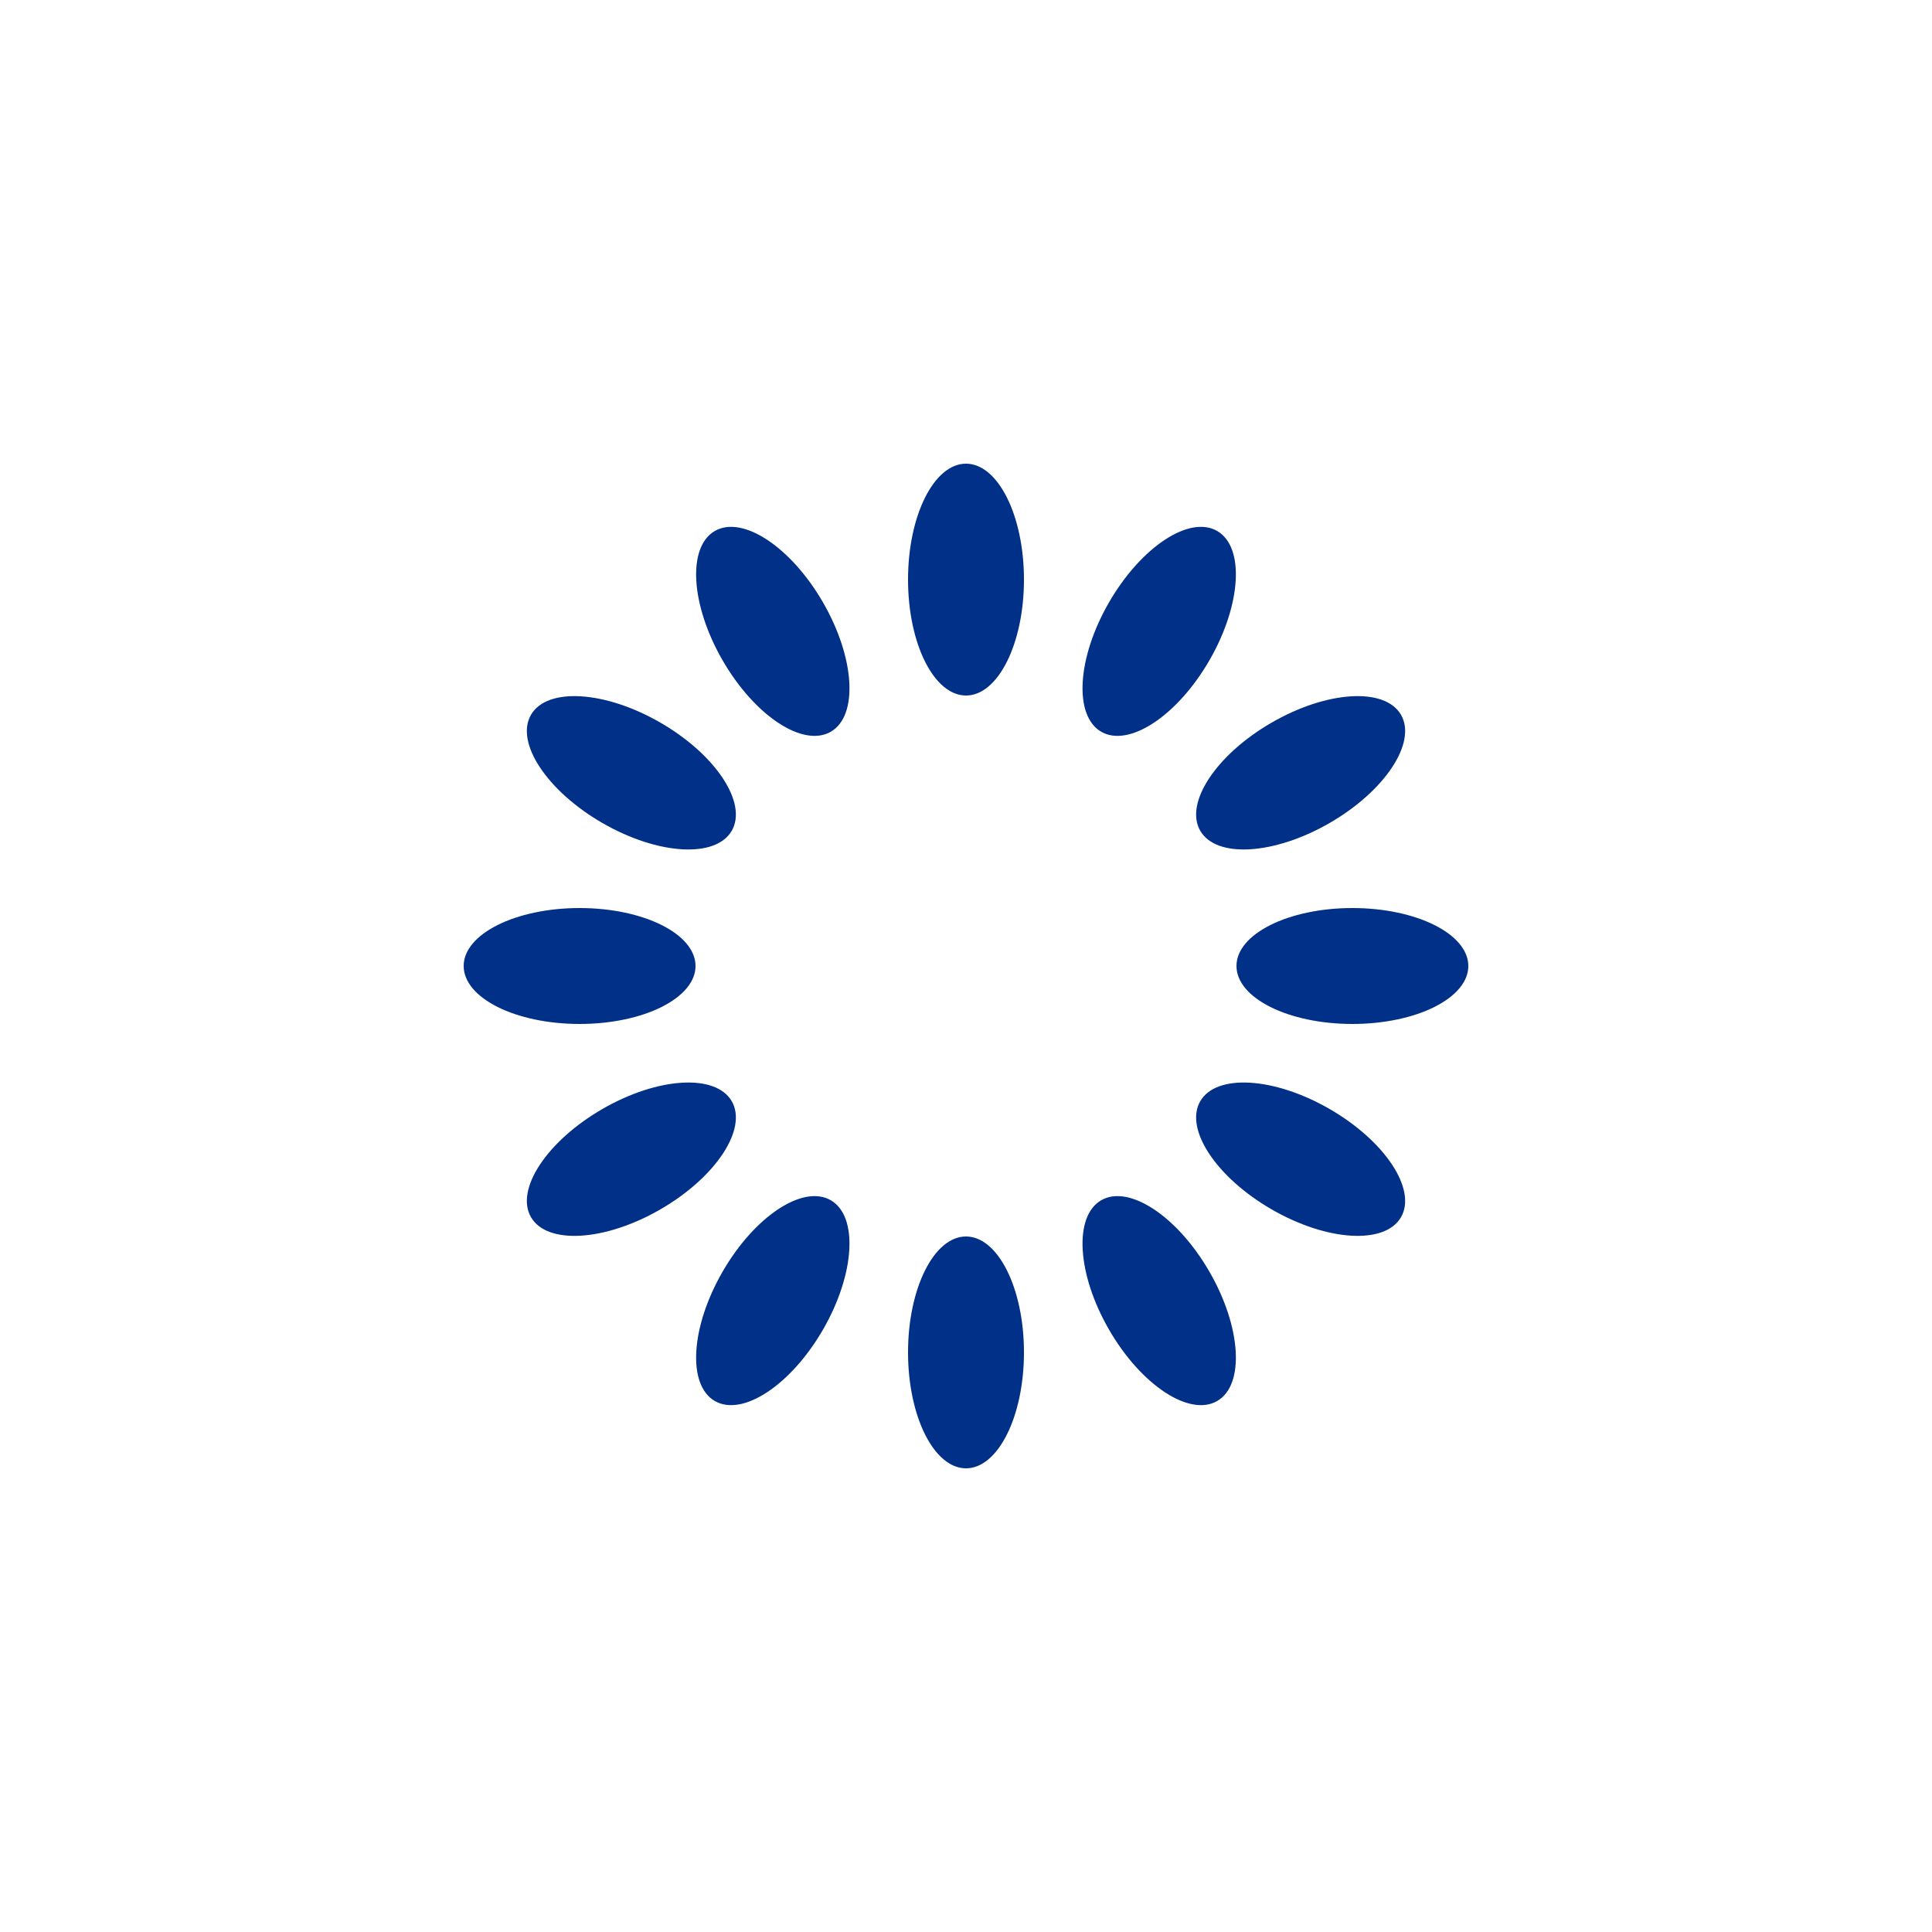
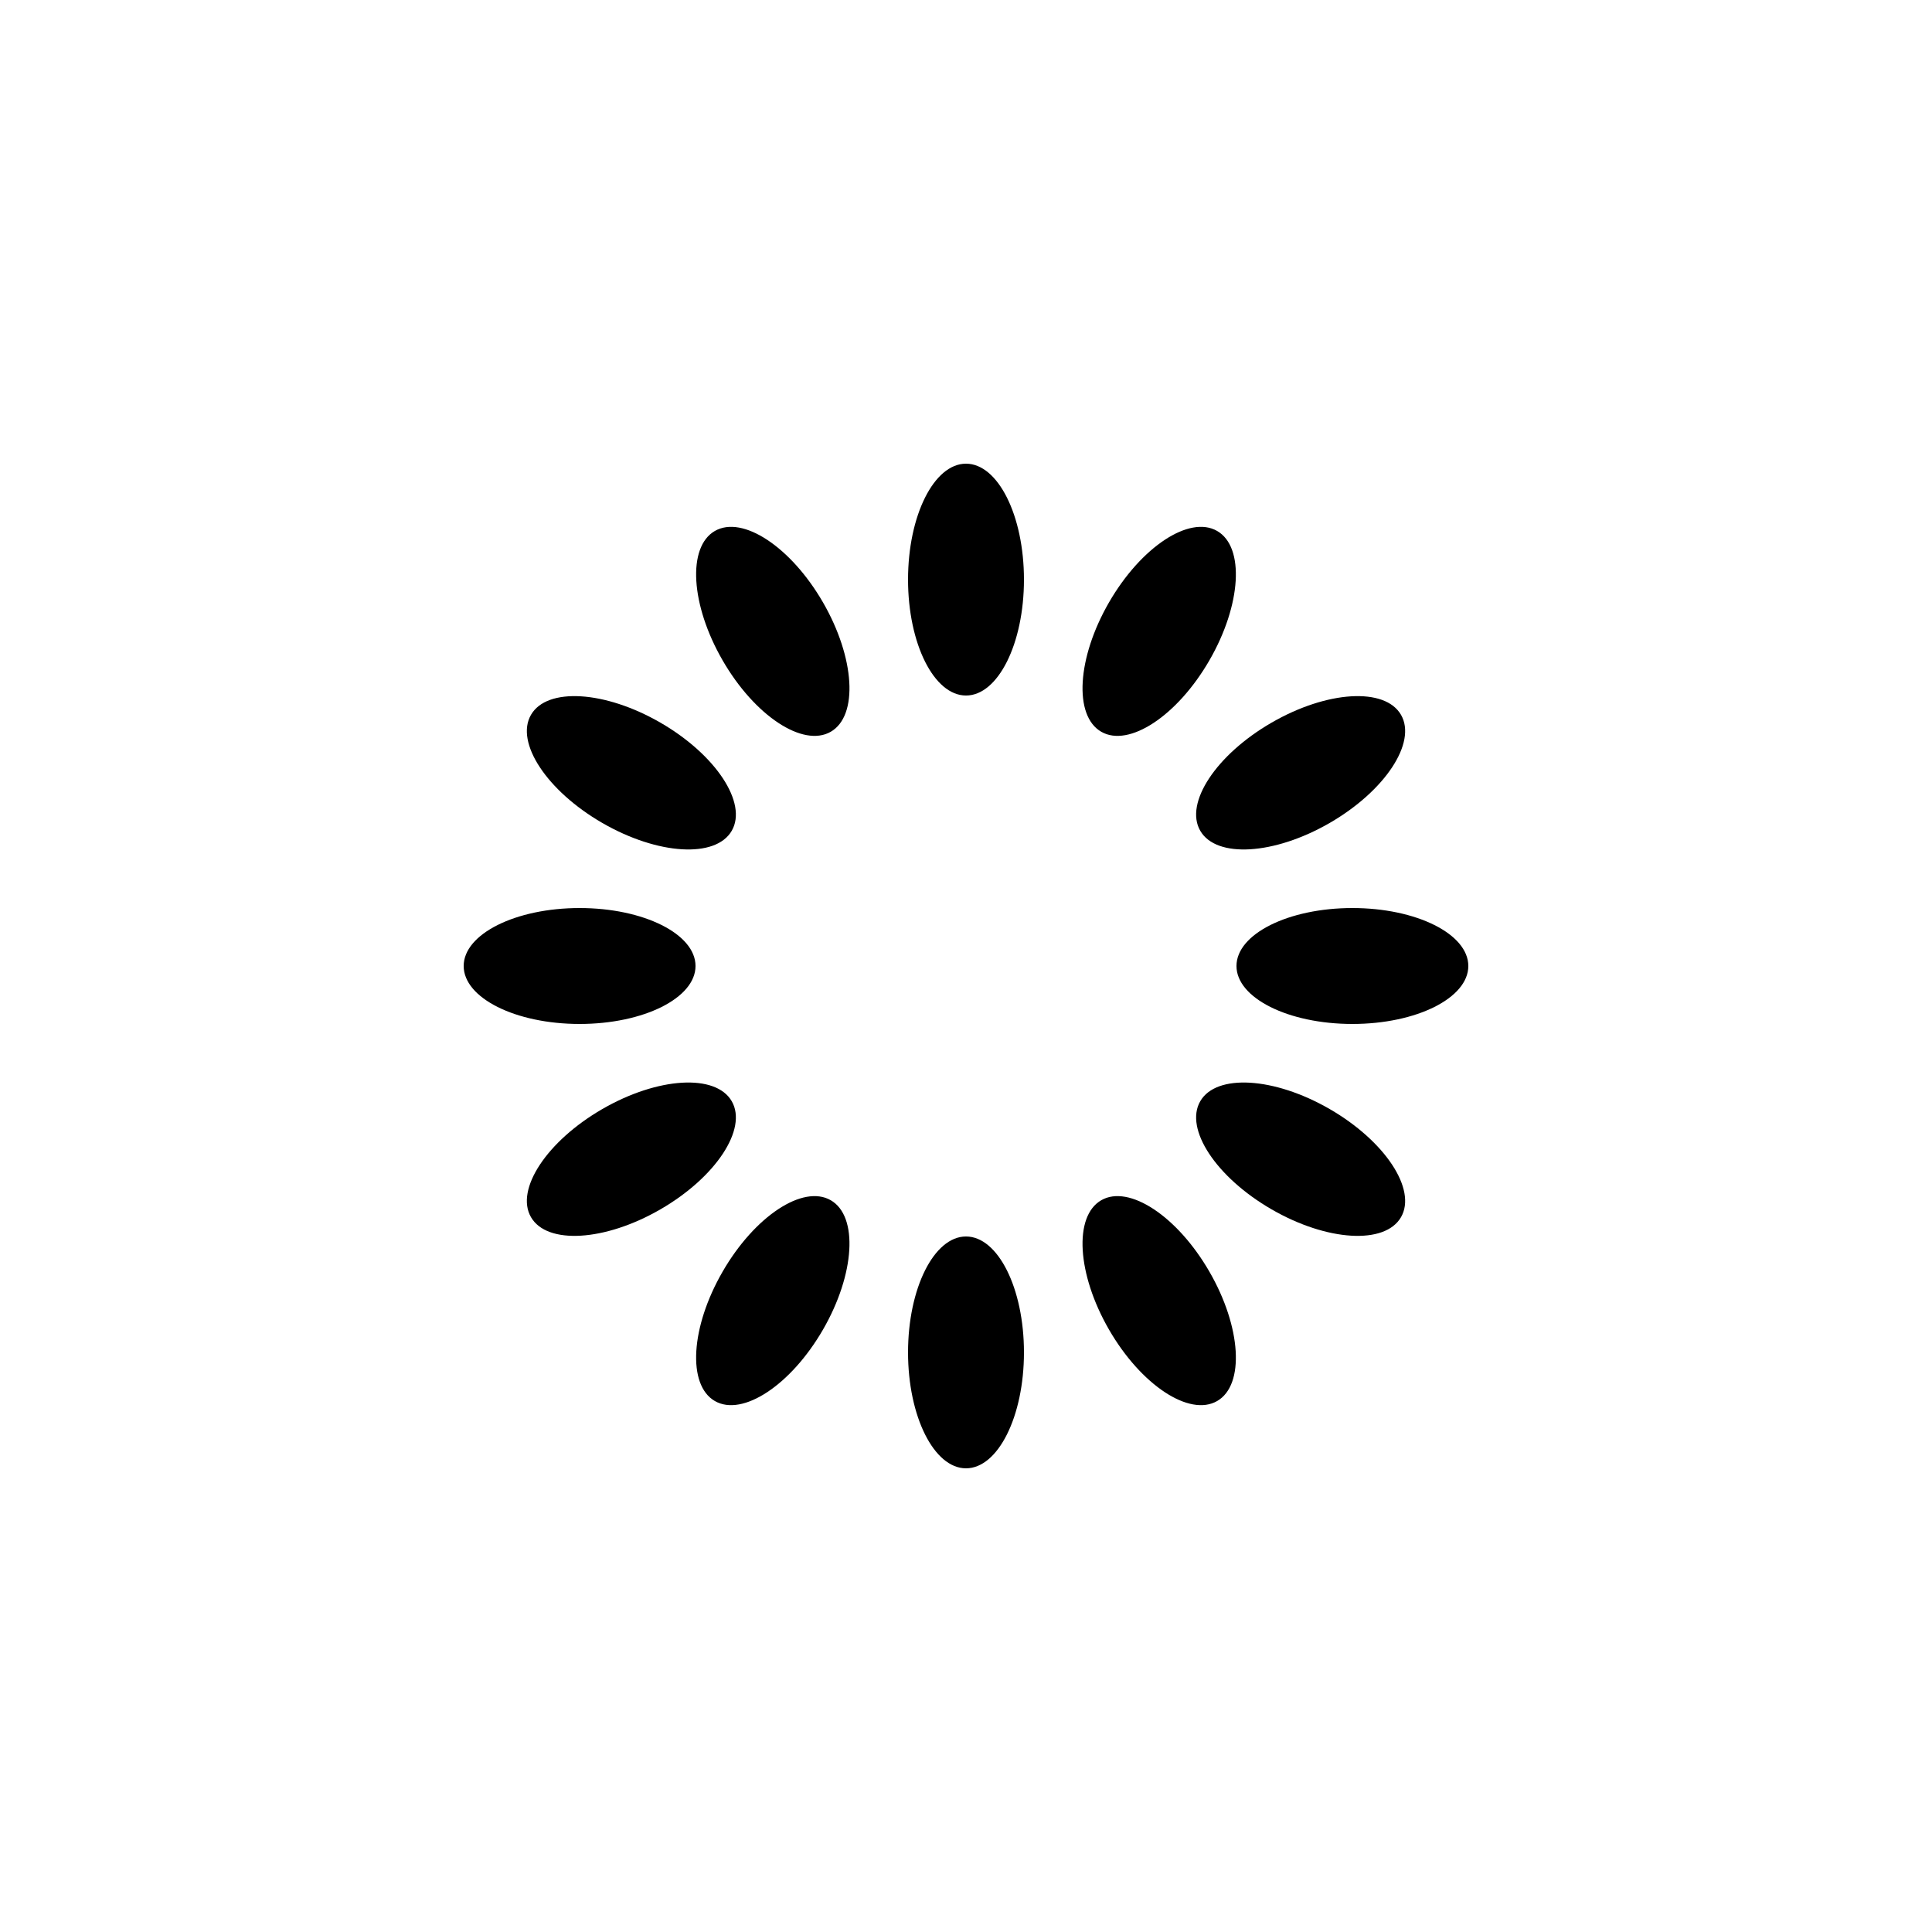
<svg xmlns="http://www.w3.org/2000/svg" style="margin: auto; background: none; display: block; shape-rendering: auto;" width="200px" height="200px" viewBox="0 0 100 100" preserveAspectRatio="xMidYMid">
  <g transform="rotate(0 50 50)">
-     <rect x="47" y="24" rx="3" ry="6" width="6" height="12" fill="#003087">
+     <rect x="47" y="24" rx="3" ry="6" width="6" height="12" fill="#000000">
      <animate attributeName="opacity" values="1;0" keyTimes="0;1" dur="1s" begin="-0.917s" repeatCount="indefinite" />
    </rect>
  </g>
  <g transform="rotate(30 50 50)">
-     <rect x="47" y="24" rx="3" ry="6" width="6" height="12" fill="#003087">
+     <rect x="47" y="24" rx="3" ry="6" width="6" height="12" fill="#000000">
      <animate attributeName="opacity" values="1;0" keyTimes="0;1" dur="1s" begin="-0.833s" repeatCount="indefinite" />
    </rect>
  </g>
  <g transform="rotate(60 50 50)">
-     <rect x="47" y="24" rx="3" ry="6" width="6" height="12" fill="#003087">
+     <rect x="47" y="24" rx="3" ry="6" width="6" height="12" fill="#000000">
      <animate attributeName="opacity" values="1;0" keyTimes="0;1" dur="1s" begin="-0.75s" repeatCount="indefinite" />
    </rect>
  </g>
  <g transform="rotate(90 50 50)">
-     <rect x="47" y="24" rx="3" ry="6" width="6" height="12" fill="#003087">
+     <rect x="47" y="24" rx="3" ry="6" width="6" height="12" fill="#000000">
      <animate attributeName="opacity" values="1;0" keyTimes="0;1" dur="1s" begin="-0.667s" repeatCount="indefinite" />
    </rect>
  </g>
  <g transform="rotate(120 50 50)">
-     <rect x="47" y="24" rx="3" ry="6" width="6" height="12" fill="#003087">
+     <rect x="47" y="24" rx="3" ry="6" width="6" height="12" fill="#000000">
      <animate attributeName="opacity" values="1;0" keyTimes="0;1" dur="1s" begin="-0.583s" repeatCount="indefinite" />
    </rect>
  </g>
  <g transform="rotate(150 50 50)">
-     <rect x="47" y="24" rx="3" ry="6" width="6" height="12" fill="#003087">
+     <rect x="47" y="24" rx="3" ry="6" width="6" height="12" fill="#000000">
      <animate attributeName="opacity" values="1;0" keyTimes="0;1" dur="1s" begin="-0.5s" repeatCount="indefinite" />
    </rect>
  </g>
  <g transform="rotate(180 50 50)">
-     <rect x="47" y="24" rx="3" ry="6" width="6" height="12" fill="#003087">
+     <rect x="47" y="24" rx="3" ry="6" width="6" height="12" fill="#000000">
      <animate attributeName="opacity" values="1;0" keyTimes="0;1" dur="1s" begin="-0.417s" repeatCount="indefinite" />
    </rect>
  </g>
  <g transform="rotate(210 50 50)">
-     <rect x="47" y="24" rx="3" ry="6" width="6" height="12" fill="#003087">
+     <rect x="47" y="24" rx="3" ry="6" width="6" height="12" fill="#000000">
      <animate attributeName="opacity" values="1;0" keyTimes="0;1" dur="1s" begin="-0.333s" repeatCount="indefinite" />
    </rect>
  </g>
  <g transform="rotate(240 50 50)">
-     <rect x="47" y="24" rx="3" ry="6" width="6" height="12" fill="#003087">
+     <rect x="47" y="24" rx="3" ry="6" width="6" height="12" fill="#000000">
      <animate attributeName="opacity" values="1;0" keyTimes="0;1" dur="1s" begin="-0.25s" repeatCount="indefinite" />
    </rect>
  </g>
  <g transform="rotate(270 50 50)">
-     <rect x="47" y="24" rx="3" ry="6" width="6" height="12" fill="#003087">
+     <rect x="47" y="24" rx="3" ry="6" width="6" height="12" fill="#000000">
      <animate attributeName="opacity" values="1;0" keyTimes="0;1" dur="1s" begin="-0.167s" repeatCount="indefinite" />
    </rect>
  </g>
  <g transform="rotate(300 50 50)">
-     <rect x="47" y="24" rx="3" ry="6" width="6" height="12" fill="#003087">
+     <rect x="47" y="24" rx="3" ry="6" width="6" height="12" fill="#000000">
      <animate attributeName="opacity" values="1;0" keyTimes="0;1" dur="1s" begin="-0.083s" repeatCount="indefinite" />
    </rect>
  </g>
  <g transform="rotate(330 50 50)">
-     <rect x="47" y="24" rx="3" ry="6" width="6" height="12" fill="#003087">
+     <rect x="47" y="24" rx="3" ry="6" width="6" height="12" fill="#000000">
      <animate attributeName="opacity" values="1;0" keyTimes="0;1" dur="1s" begin="0s" repeatCount="indefinite" />
    </rect>
  </g>
</svg>
